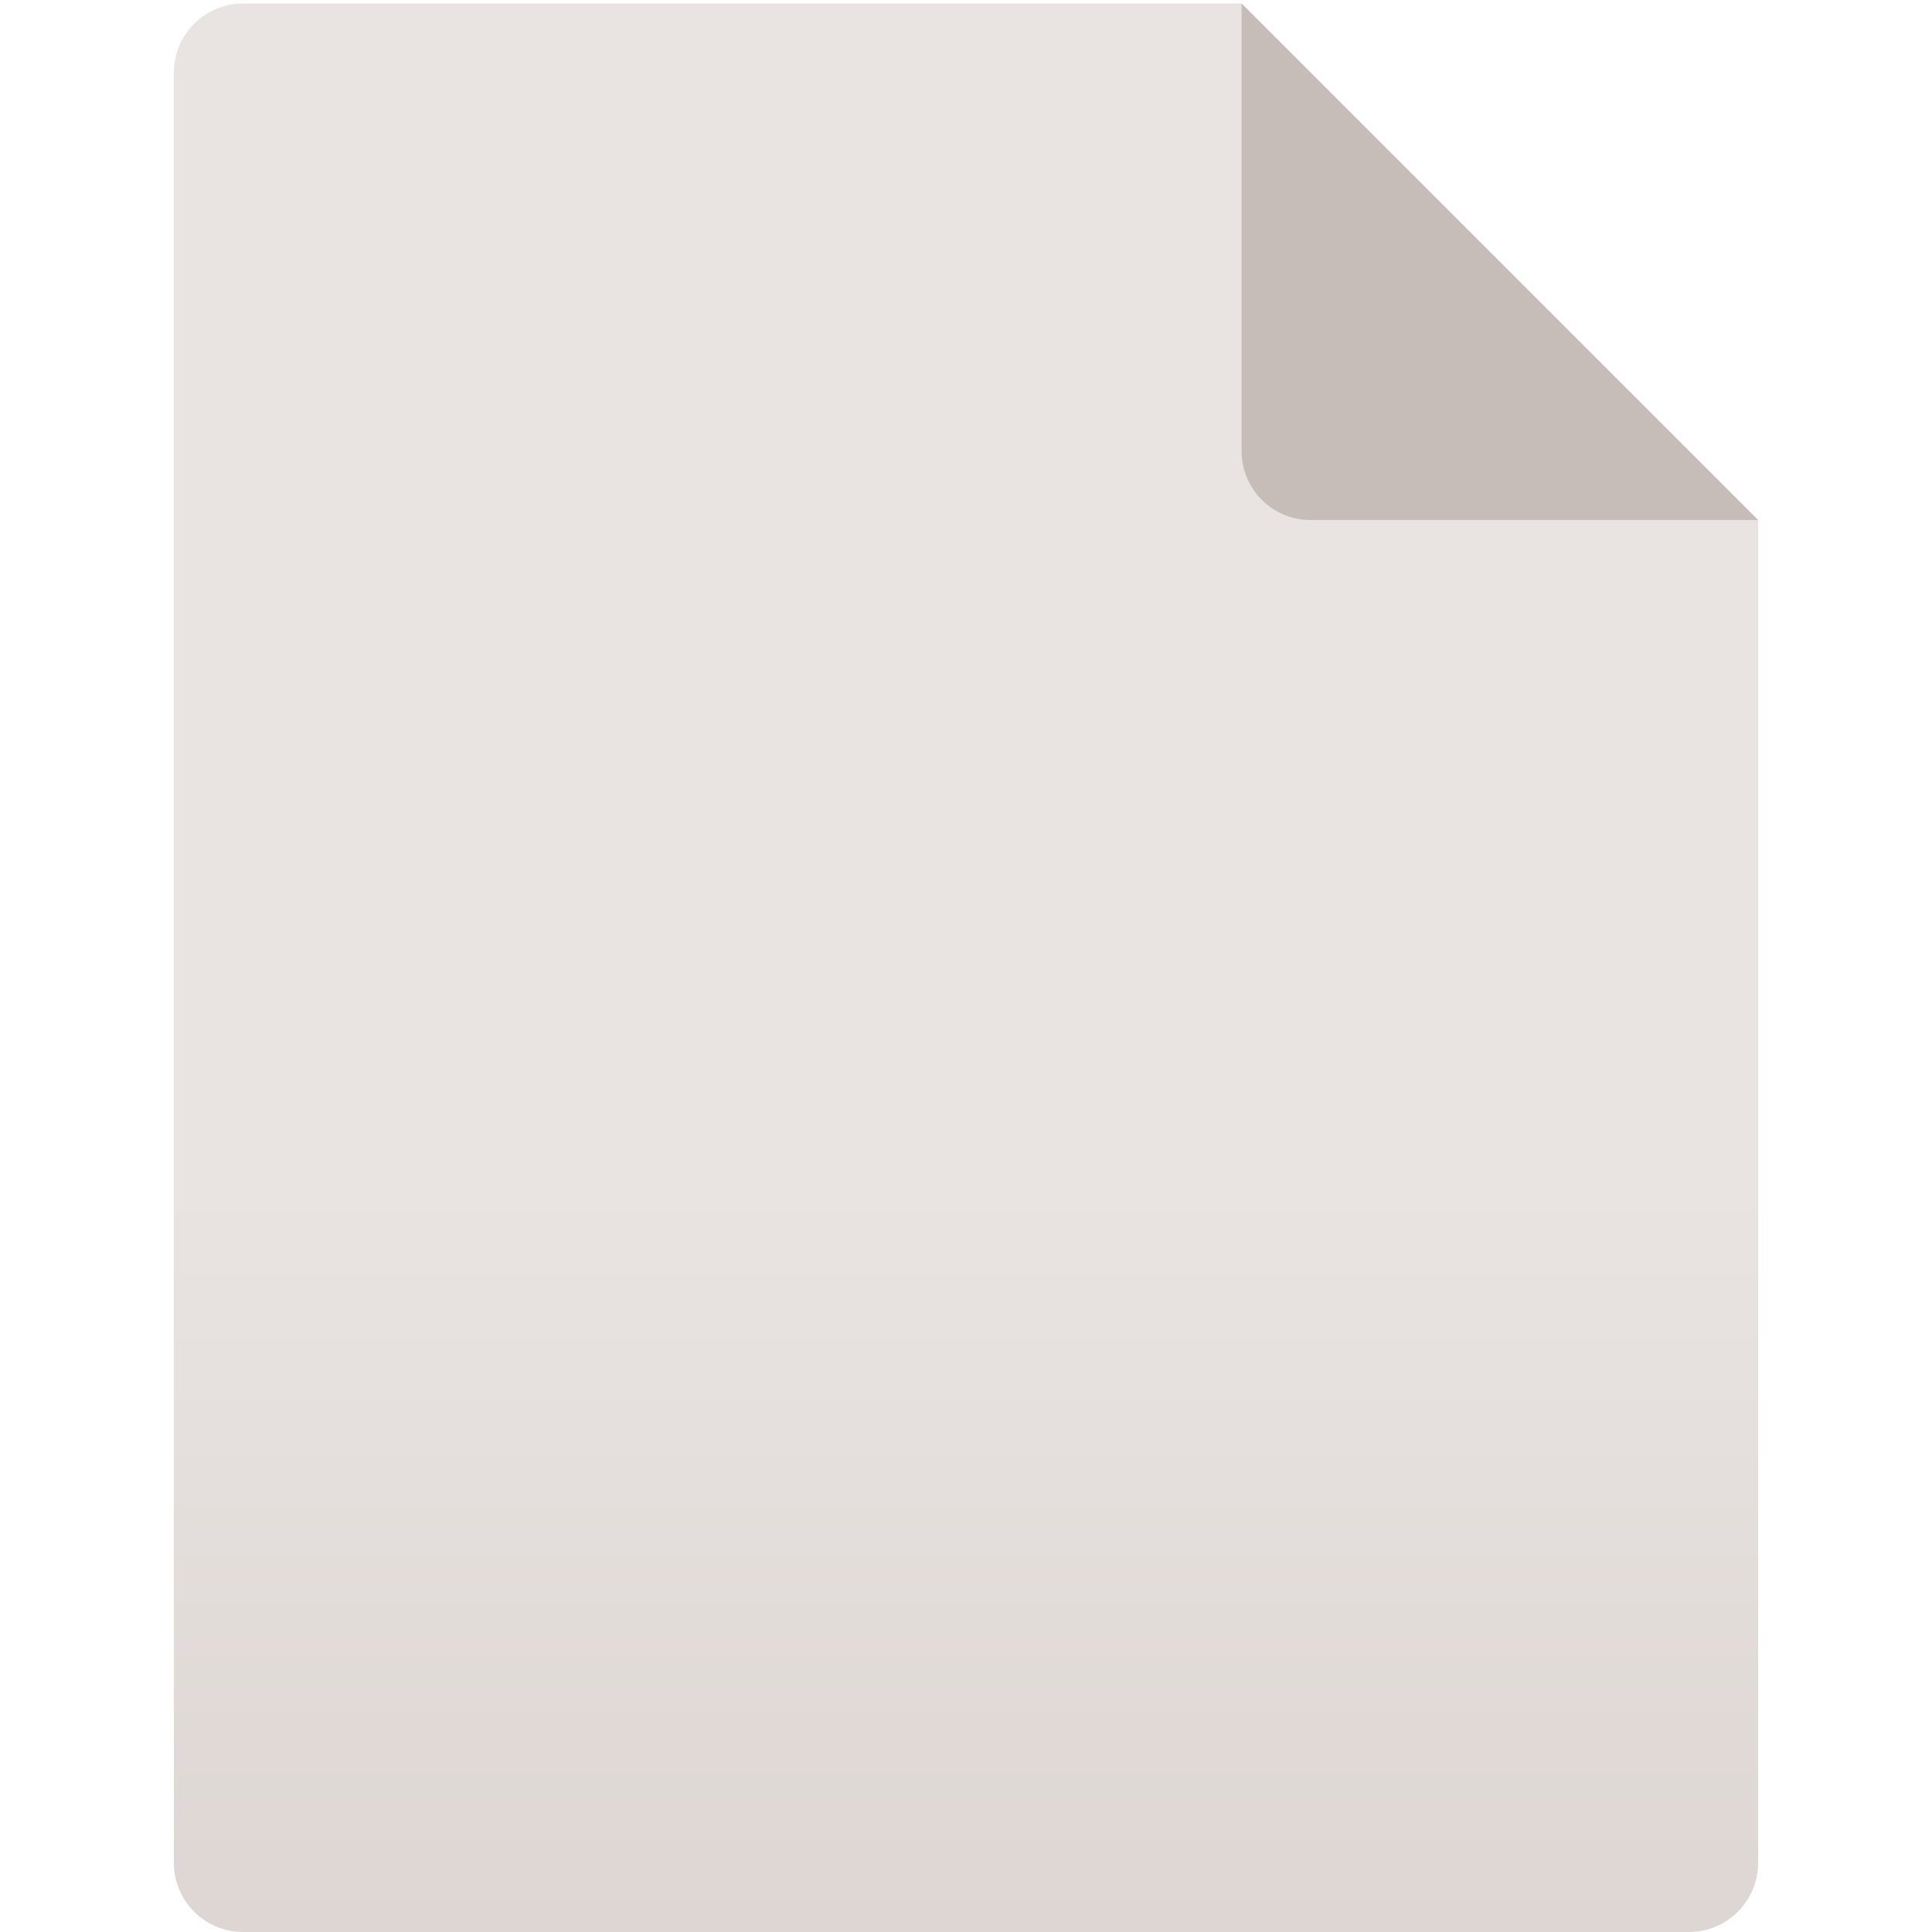
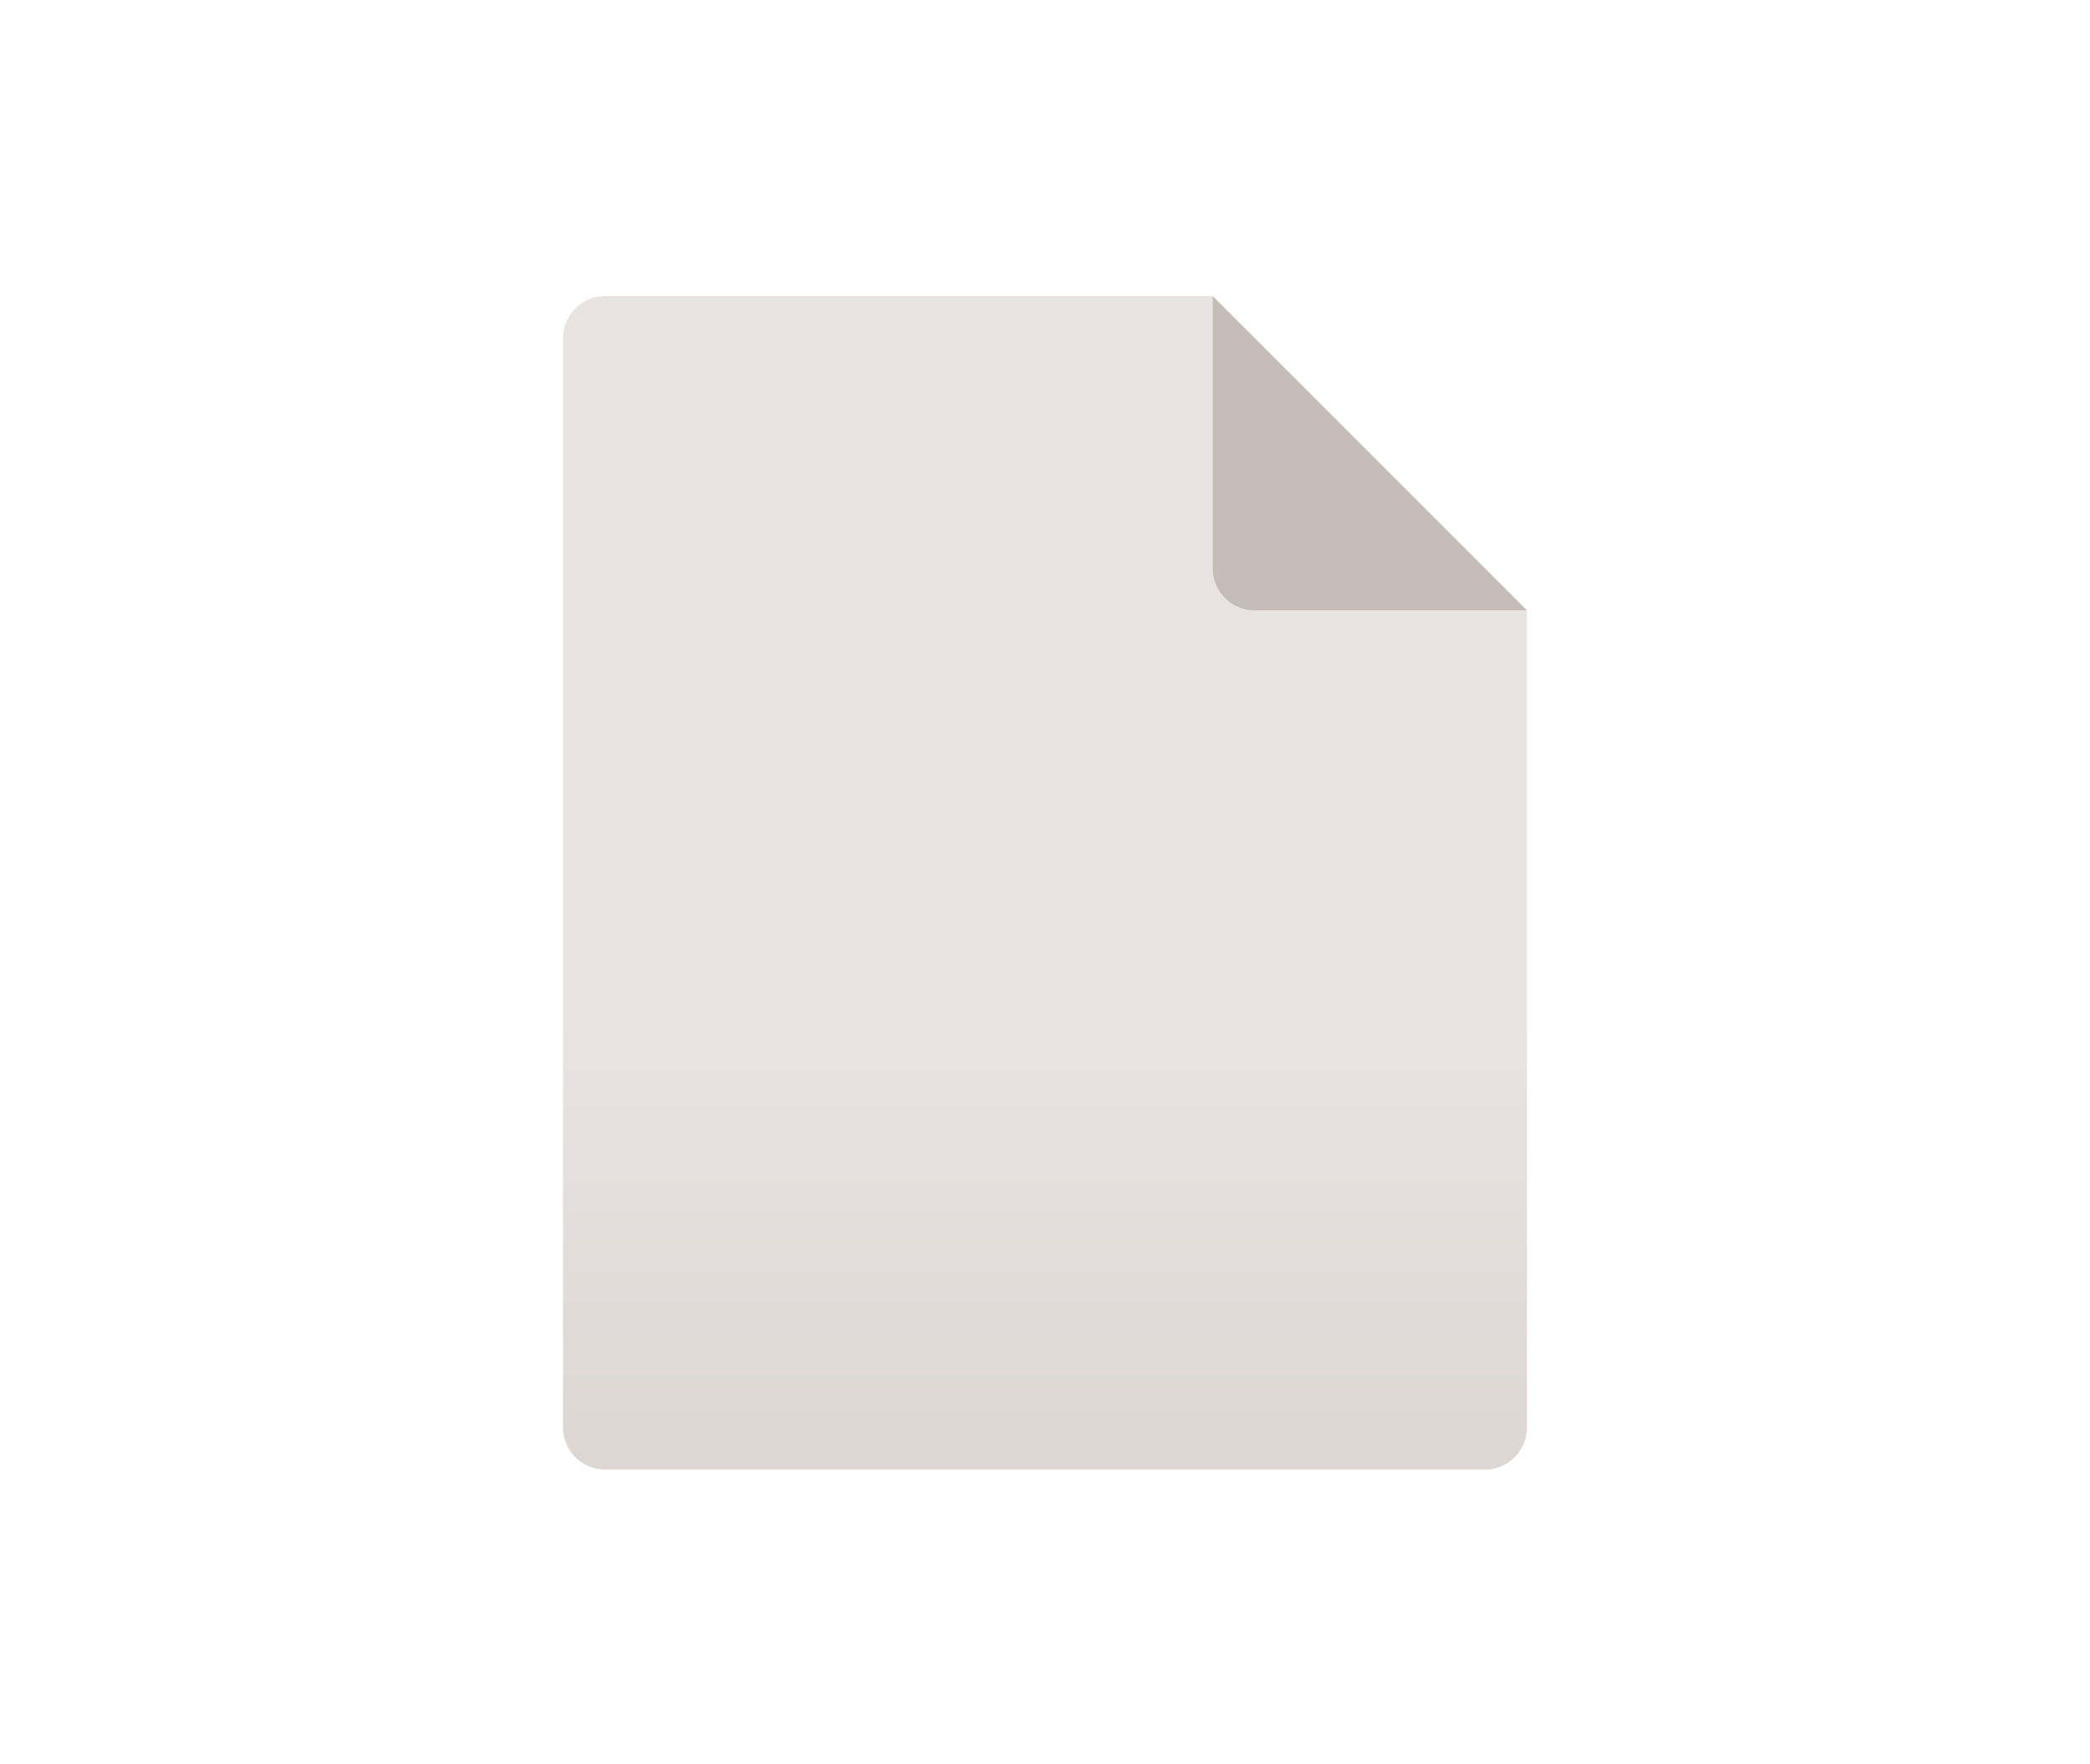
- <svg xmlns="http://www.w3.org/2000/svg" id="Ebene_1" data-name="Ebene 1" viewBox="0 0 72 72">
+ <svg xmlns="http://www.w3.org/2000/svg" id="Ebene_1" data-name="Ebene 1" viewBox="0 0 128 108">
  <defs>
    <style>.cls-1{fill:url(#Unbenannter_Verlauf_11);}.cls-2{fill:#b9ada7;isolation:isolate;opacity:0.7;}</style>
-     <linearGradient id="Unbenannter_Verlauf_11" x1="-162.95" y1="-150.55" x2="-162.95" y2="-222.42" gradientTransform="translate(198.95 222.55)" gradientUnits="userSpaceOnUse">
+     <linearGradient id="Unbenannter_Verlauf_11" x1="-134.95" y1="-132.55" x2="-134.95" y2="-204.42" gradientTransform="translate(198.95 222.55)" gradientUnits="userSpaceOnUse">
      <stop offset="0" stop-color="#ddd6d3" />
      <stop offset="0.39" stop-color="#e9e4e2" />
      <stop offset="1" stop-color="#e9e4e2" />
    </linearGradient>
  </defs>
-   <path class="cls-1" d="M65.52,19.38V69.43A2.58,2.58,0,0,1,63,72H9.05a2.58,2.58,0,0,1-2.57-2.57V2.7A2.58,2.58,0,0,1,9.05.13H46.27Z" />
-   <path class="cls-2" d="M65.52,19.38H48.83a2.57,2.57,0,0,1-2.56-2.57V.13Z" />
+   <path class="cls-1" d="M93.52,37.38V87.43A2.58,2.58,0,0,1,91,90H37.05a2.58,2.58,0,0,1-2.57-2.57V20.7a2.58,2.58,0,0,1,2.57-2.57H74.27Z" />
+   <path class="cls-2" d="M93.52,37.38H76.83a2.57,2.57,0,0,1-2.56-2.57V18.13Z" />
</svg>
